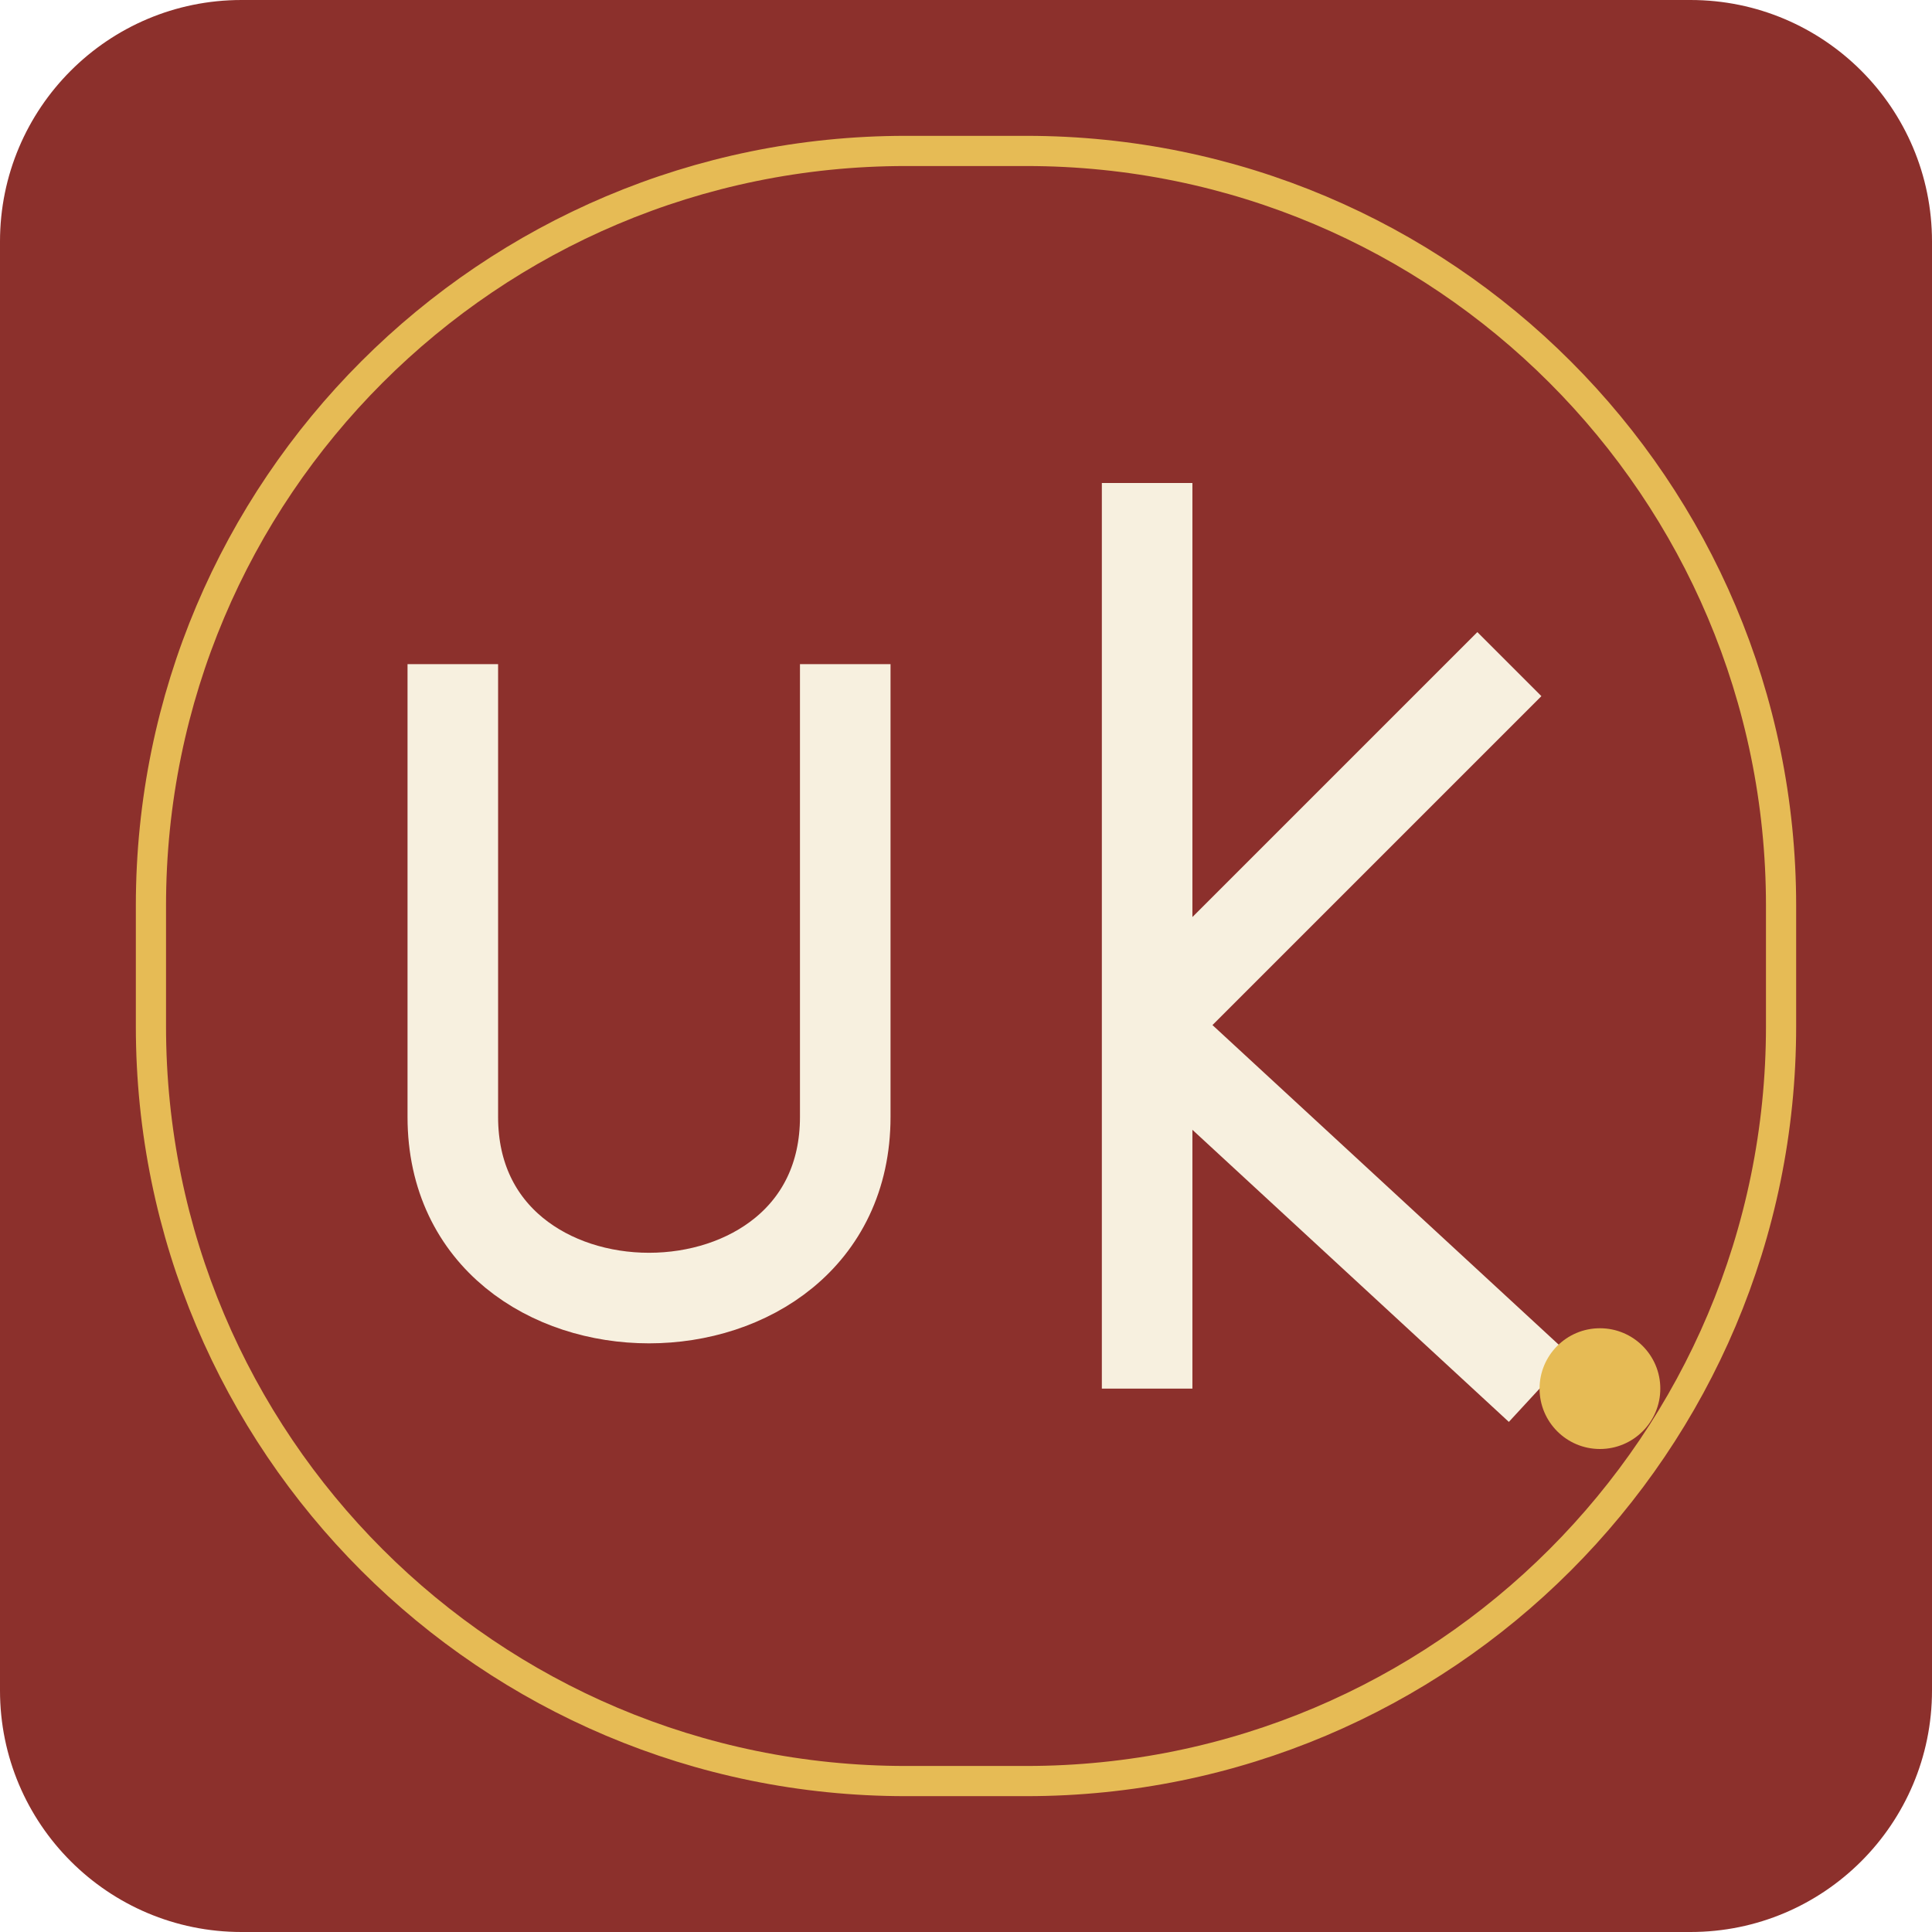
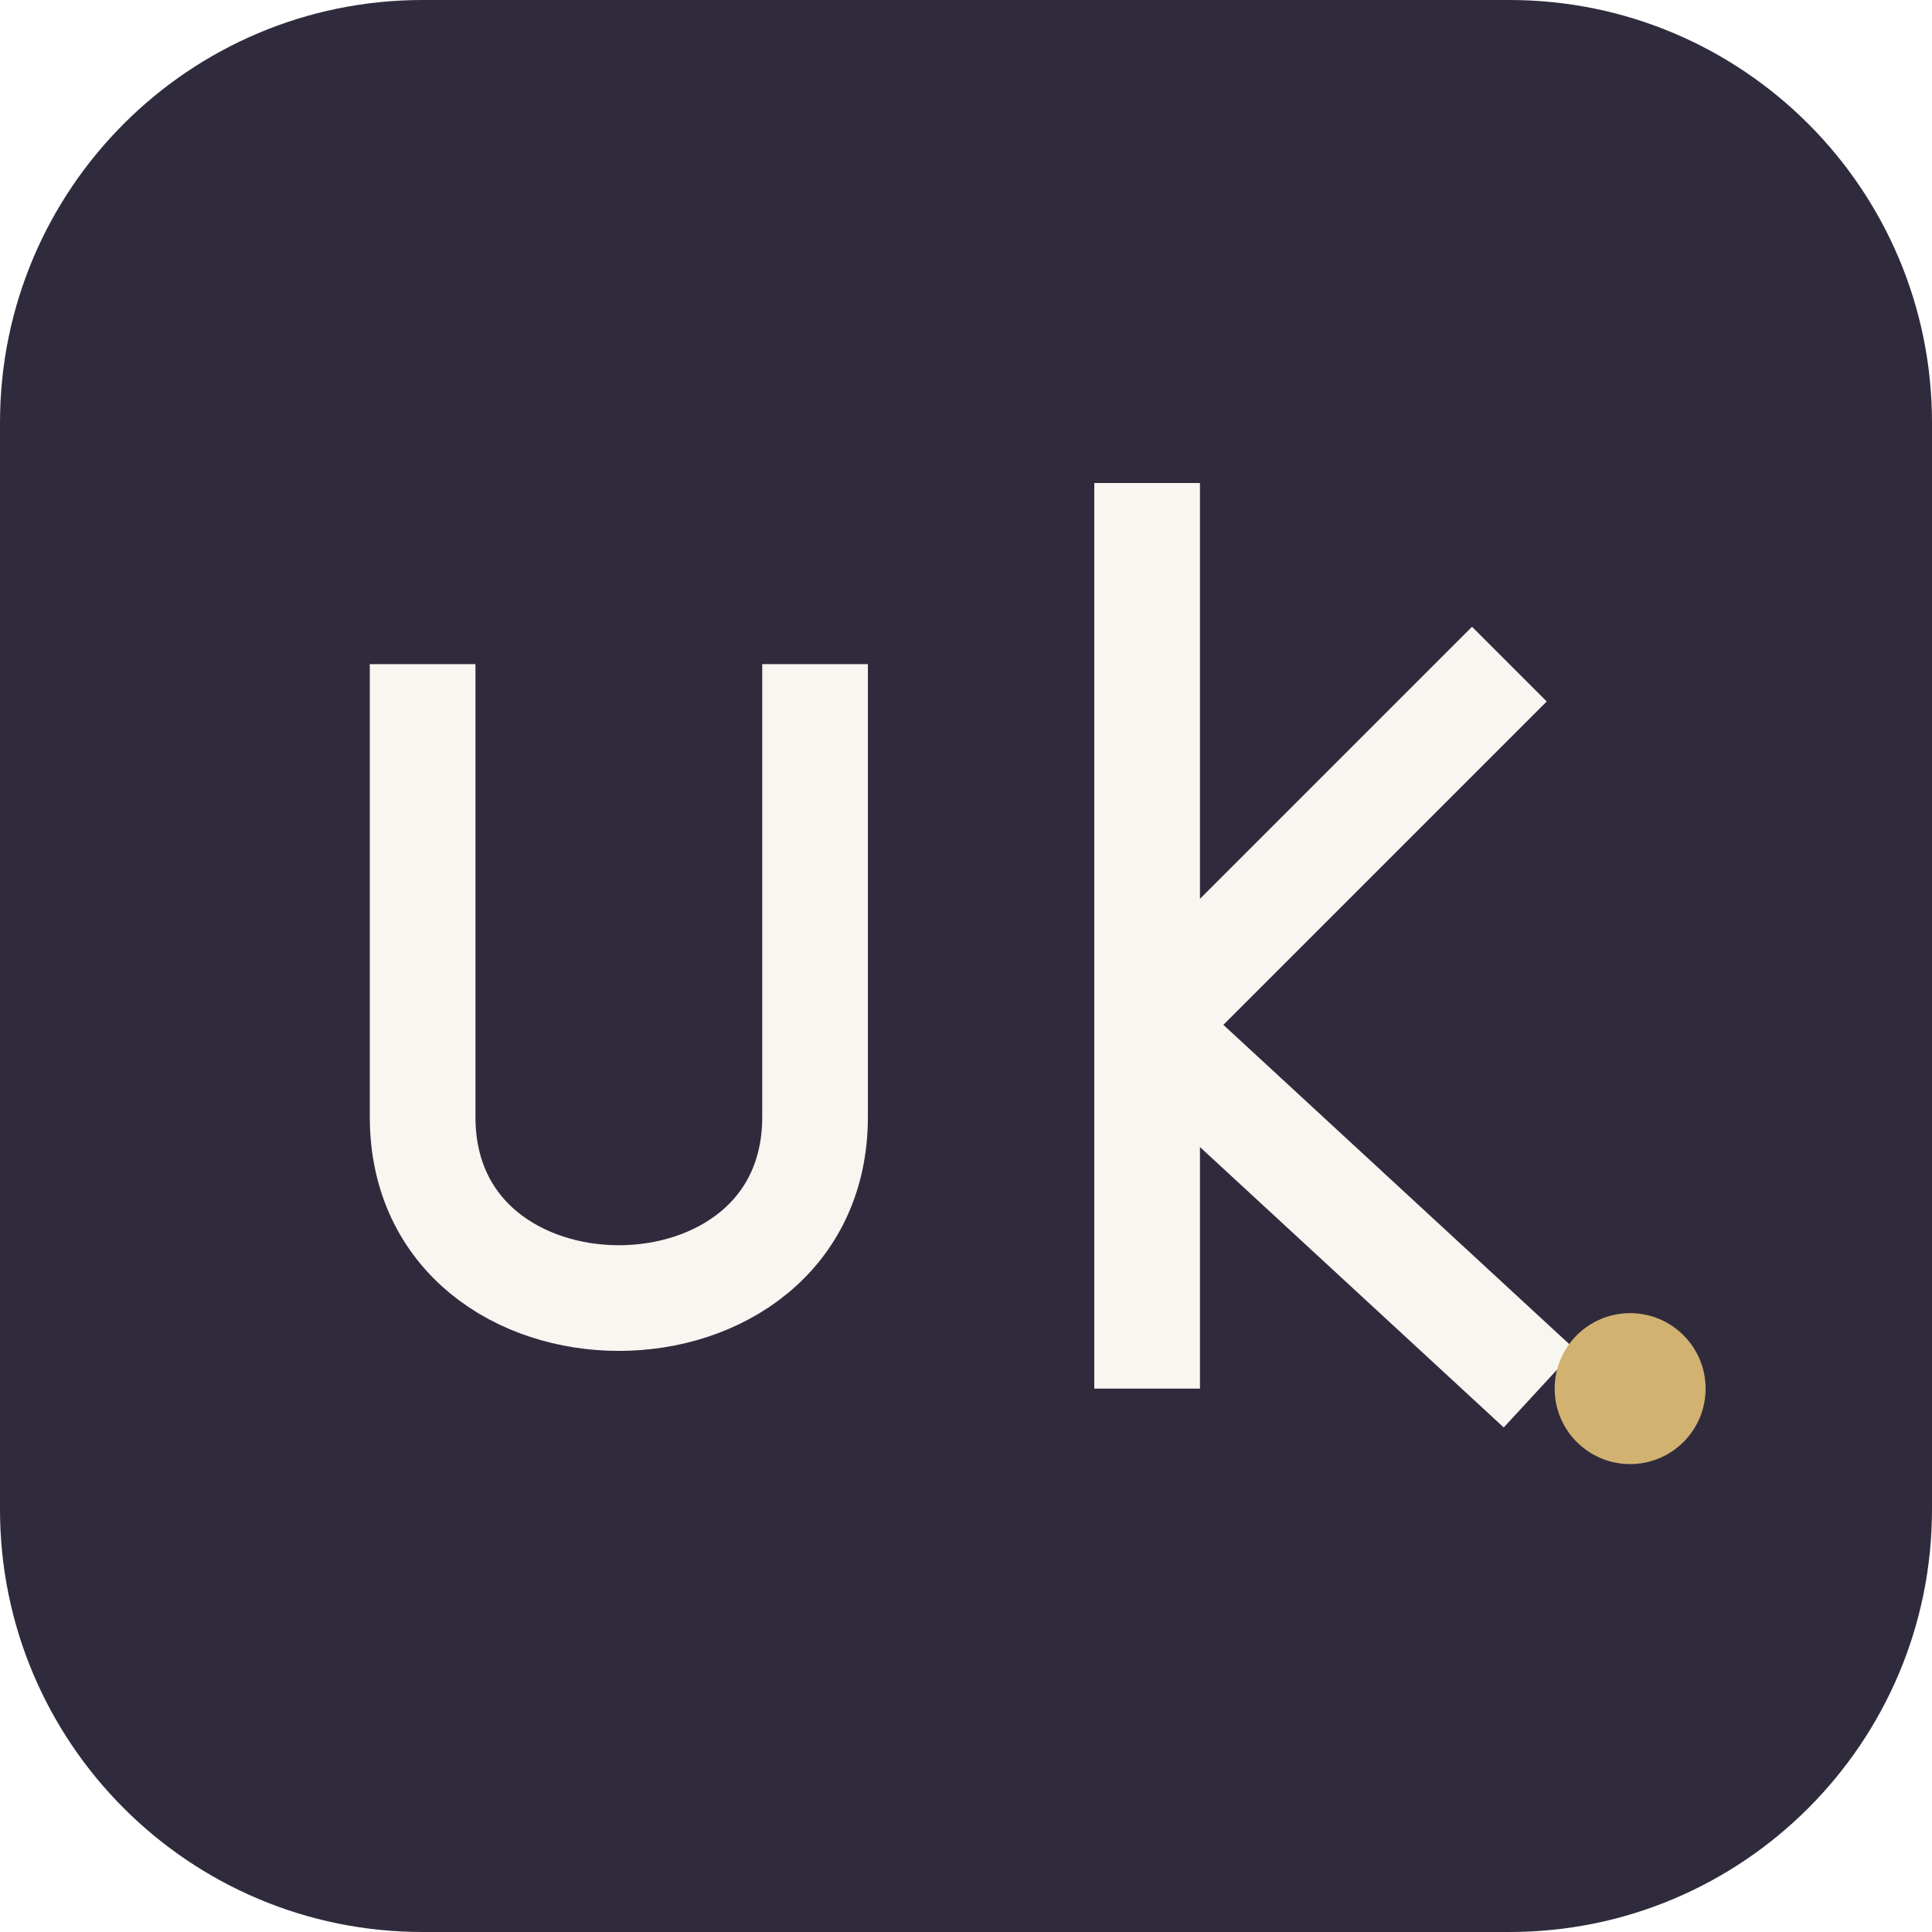
<svg xmlns="http://www.w3.org/2000/svg" viewBox="0 0 64 64">
-   <rect width="64" height="64" rx="8" fill="#8c302c" />
-   <rect x="5" y="5" width="54" height="54" rx="25" fill="none" stroke="#e6bb55" />
-   <path d="M15 22v15c0 8 13 8 13 0V22m10-6v30m0-12 12-12M38 34l13 12" fill="none" stroke="#f7f0df" stroke-width="3" />
-   <circle cx="53" cy="46" r="2" fill="#e6bb55" />
+   <rect width="64" height="64" rx="14" fill="#302b3c" />
+   <path d="M14 22v15c0 8 13 8 13 0V22m11-6v30m0-12 12-12M38 34l13 12" fill="none" stroke="#f8f6f1" stroke-width="3.5" />
+   <circle cx="54" cy="46" r="2.5" fill="#d2b271" />
</svg>
